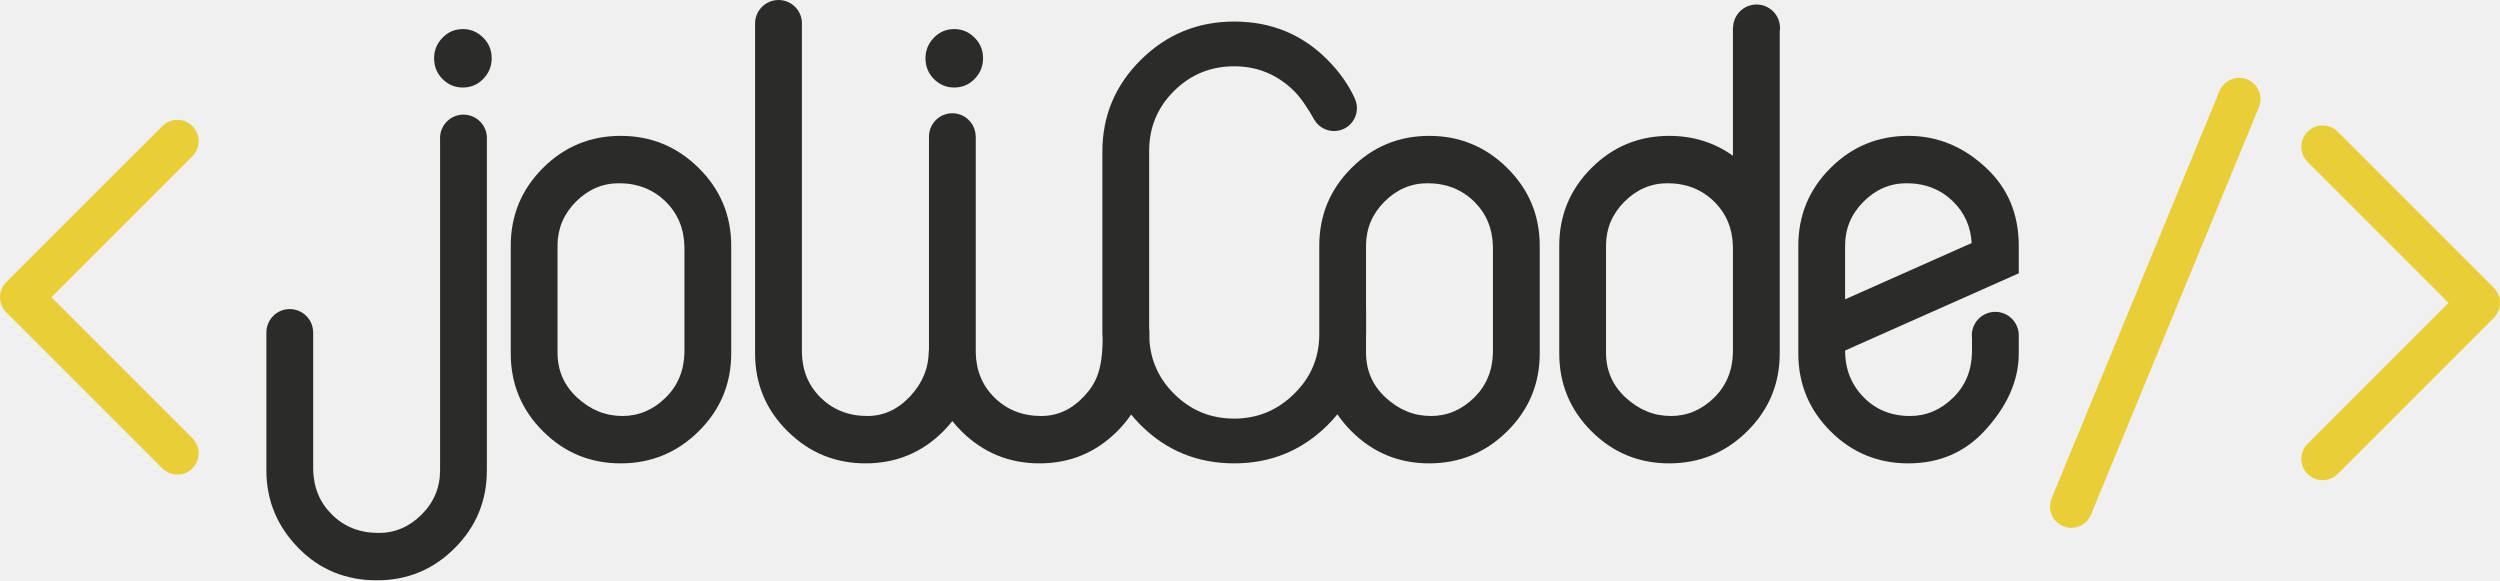
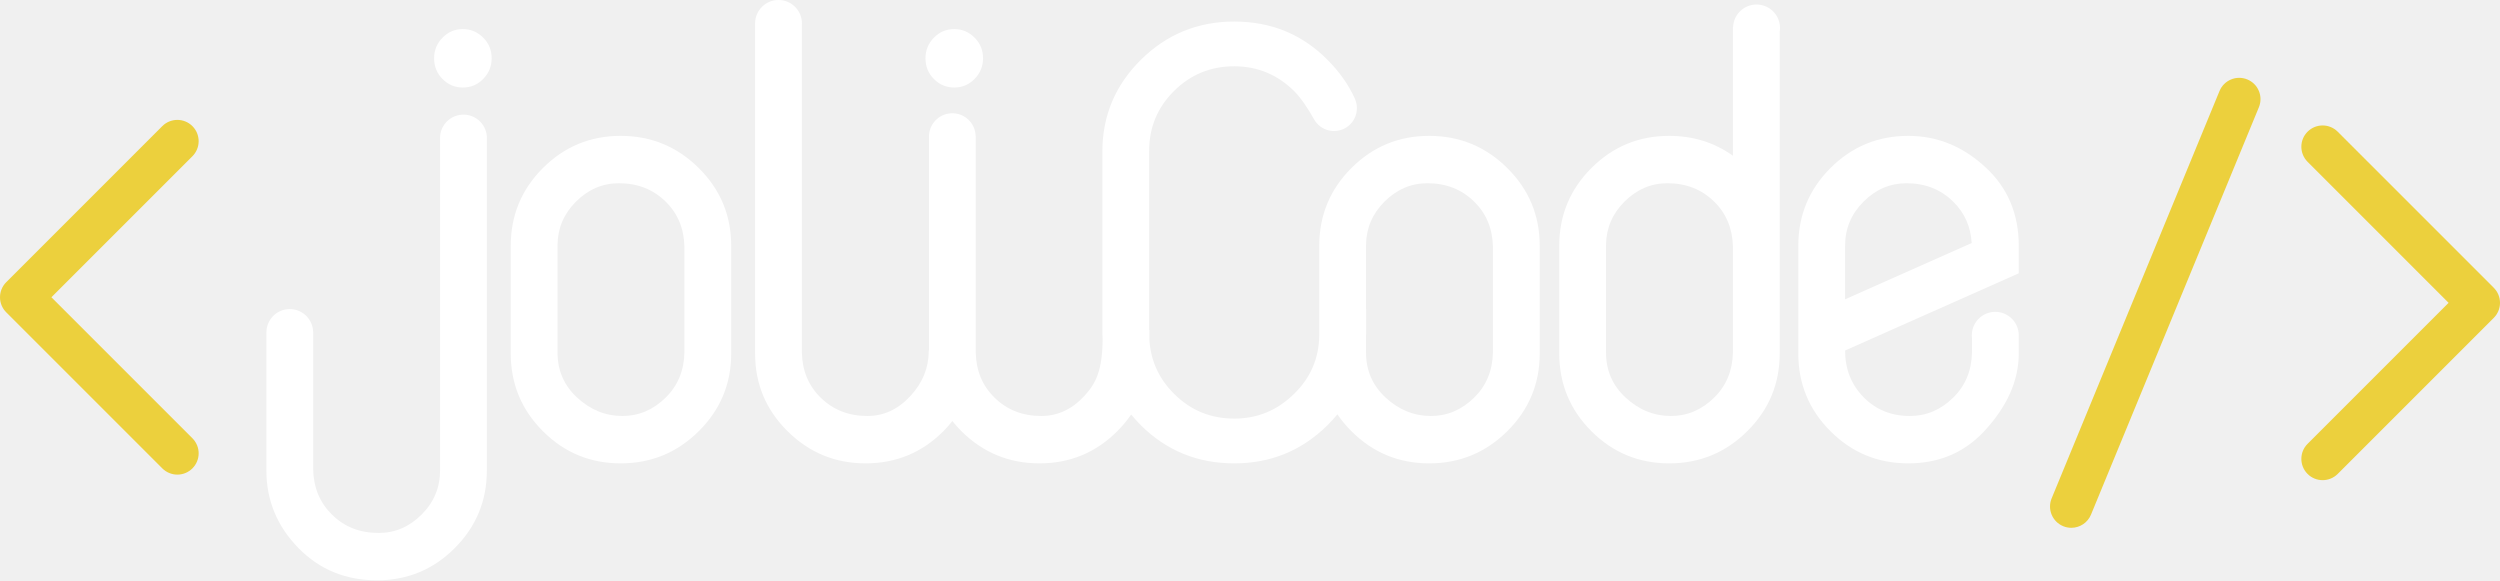
- <svg xmlns="http://www.w3.org/2000/svg" id="svg2" version="1.1" width="395.505" height="91.806" xml:space="preserve">
+ <svg xmlns="http://www.w3.org/2000/svg" id="svg2" version="1.1" width="715.081" height="165.985" xml:space="preserve">
  <defs id="defs6">
    <clipPath clipPathUnits="userSpaceOnUse" id="clipPath16">
      <path d="m 0,841.89 595.28,0 L 595.28,0 0,0 0,841.89 z" id="path18" />
    </clipPath>
  </defs>
-   <g id="g10" transform="matrix(1.25,0,0,-1.25,-174.487,572.1311)">
+   <g id="g10" transform="matrix(1.25,0,0,-1.25,-8.214125,610.7265)">
    <g id="g12">
      <g id="g14" clip-path="url(#clipPath16)">
-         <g id="g20" transform="translate(201.2075,440.4463)">
-           <path d="M 0,0 0,0.063 -0.007,0.061 C -0.157,1.66 -1.555,2.855 -3.165,2.744 -4.8,2.629 -6.032,1.212 -5.919,-0.42 l -0.002,0 0,-41.853 c 0,-2.17 -0.776,-4.033 -2.331,-5.587 -1.554,-1.555 -3.368,-2.332 -5.44,-2.332 -2.393,0 -4.366,0.777 -5.921,2.332 -1.53,1.505 -2.319,3.403 -2.368,5.7 l 0,17.417 -0.01,0 c 0,0.018 0.002,0.036 0.002,0.055 -0.072,1.63 -1.452,2.896 -3.084,2.827 -1.569,-0.069 -2.796,-1.348 -2.826,-2.896 l -0.004,0 0,-17.516 c 0,-3.797 1.358,-7.079 4.071,-9.843 2.665,-2.714 5.97,-4.07 9.918,-4.07 3.849,0 7.13,1.356 9.844,4.07 2.713,2.715 4.07,5.994 4.07,9.843 L 0,-0.4 c 0.008,0.129 0.011,0.259 0.001,0.391 0,0.002 0,0.006 -0.001,0.009" style="fill:#2b2b2a;fill-opacity:1;fill-rule:nonzero;stroke:none" id="path22" />
+         <g id="g20" transform="translate(117.9771,457.3779)">
+           <path d="M 0,0 0,0.113 -0.013,0.11 c -0.272,2.891 -2.798,5.053 -5.71,4.85 -2.957,-0.206 -5.183,-2.769 -4.979,-5.72 l -0.003,0 0,-75.672 c 0,-3.922 -1.404,-7.29 -4.216,-10.1 -2.809,-2.812 -6.088,-4.217 -9.834,-4.217 -4.328,0 -7.894,1.405 -10.706,4.217 -2.766,2.72 -4.192,6.152 -4.282,10.305 l 0,31.491 -0.017,0 c 0,0.033 0.003,0.064 0.003,0.099 -0.13,2.949 -2.626,5.236 -5.576,5.112 -2.836,-0.124 -5.054,-2.438 -5.11,-5.236 l -0.006,0 0,-31.671 c 0,-6.864 2.454,-12.797 7.361,-17.796 4.817,-4.907 10.794,-7.357 17.932,-7.357 6.958,0 12.889,2.45 17.797,7.357 4.905,4.91 7.359,10.837 7.359,17.796 l 0,75.708 c 0.014,0.234 0.02,0.469 0.002,0.708 0,0.003 0,0.01 -0.002,0.016" style="fill:#ffffff;fill-opacity:1;fill-rule:nonzero;stroke:none" id="path22" />
        </g>
-         <g id="g24" transform="translate(260.3633,446.6284)">
-           <path d="m 0,0 c 1.009,0 1.868,0.364 2.578,1.093 0.71,0.729 1.065,1.596 1.065,2.606 0,1.027 -0.355,1.896 -1.065,2.605 C 1.85,7.033 0.99,7.397 0,7.397 -1.009,7.397 -1.869,7.033 -2.578,6.304 -3.29,5.577 -3.643,4.708 -3.643,3.699 -3.643,2.67 -3.29,1.798 -2.578,1.078 -1.869,0.359 -1.009,0 0,0" style="fill:#2b2b2a;fill-opacity:1;fill-rule:nonzero;stroke:none" id="path26" />
+         <g id="g24" transform="translate(224.9321,468.5547)">
+           <path d="m 0,0 c 1.823,0 3.375,0.658 4.66,1.976 1.285,1.318 1.926,2.887 1.926,4.712 0,1.856 -0.641,3.428 -1.926,4.71 -1.316,1.319 -2.871,1.976 -4.66,1.976 -1.826,0 -3.38,-0.657 -4.661,-1.976 -1.288,-1.315 -1.926,-2.886 -1.926,-4.71 0,-1.859 0.638,-3.437 1.926,-4.738 C -3.38,0.65 -1.826,0 0,0" style="fill:#ffffff;fill-opacity:1;fill-rule:nonzero;stroke:none" id="path26" />
        </g>
-         <g id="g28" transform="translate(198.1733,454.0254)">
-           <path d="m 0,0 c -1.009,0 -1.869,-0.364 -2.579,-1.093 -0.71,-0.727 -1.064,-1.596 -1.064,-2.605 0,-1.029 0.354,-1.901 1.064,-2.621 0.71,-0.719 1.57,-1.078 2.579,-1.078 1.009,0 1.868,0.364 2.578,1.093 0.711,0.729 1.065,1.596 1.065,2.606 0,1.027 -0.354,1.896 -1.065,2.605 C 1.85,-0.364 0.99,0 0,0" style="fill:#2b2b2a;fill-opacity:1;fill-rule:nonzero;stroke:none" id="path30" />
+         <g id="g28" transform="translate(112.4907,481.9287)">
+           <path d="m 0,0 c -1.824,0 -3.378,-0.657 -4.662,-1.976 -1.285,-1.315 -1.925,-2.886 -1.925,-4.71 0,-1.859 0.64,-3.437 1.925,-4.738 1.284,-1.3 2.838,-1.95 4.662,-1.95 1.825,0 3.378,0.658 4.66,1.976 1.286,1.318 1.927,2.887 1.927,4.712 0,1.856 -0.641,3.428 -1.927,4.71 C 3.345,-0.657 1.791,0 0,0" style="fill:#ffffff;fill-opacity:1;fill-rule:nonzero;stroke:none" id="path30" />
        </g>
-         <g id="g32" transform="translate(226.2119,413.0859)">
-           <path d="m 0,0 c -0.05,-2.294 -0.84,-4.194 -2.369,-5.697 -1.579,-1.555 -3.404,-2.332 -5.477,-2.332 -2.145,0 -4.057,0.777 -5.736,2.332 -1.652,1.528 -2.479,3.428 -2.479,5.697 l 0,13.619 c 0.024,2.122 0.802,3.947 2.332,5.478 1.554,1.553 3.367,2.33 5.439,2.33 2.369,0 4.342,-0.777 5.921,-2.33 C -0.84,17.591 -0.05,15.692 0,13.397 L 0,0 z m -8.067,27.423 c -3.849,0 -7.13,-1.358 -9.843,-4.072 -2.715,-2.714 -4.071,-5.994 -4.071,-9.843 l 0,-13.618 c 0,-3.849 1.356,-7.131 4.071,-9.845 2.713,-2.714 5.994,-4.07 9.843,-4.07 3.847,0 7.141,1.356 9.88,4.07 2.738,2.714 4.108,5.996 4.108,9.845 l 0,13.618 c 0,3.849 -1.37,7.129 -4.108,9.843 -2.739,2.714 -6.033,4.072 -9.88,4.072" style="fill:#2b2b2a;fill-opacity:1;fill-rule:nonzero;stroke:none" id="path34" />
+         <g id="g32" transform="translate(163.1851,407.9092)">
+           <path d="m 0,0 c -0.09,-4.146 -1.519,-7.584 -4.282,-10.3 -2.856,-2.811 -6.156,-4.217 -9.903,-4.217 -3.879,0 -7.336,1.406 -10.371,4.217 -2.988,2.764 -4.482,6.199 -4.482,10.3 l 0,24.623 c 0.044,3.836 1.449,7.137 4.215,9.905 2.811,2.808 6.088,4.213 9.835,4.213 4.282,0 7.85,-1.405 10.706,-4.213 C -1.519,31.805 -0.09,28.373 0,24.224 L 0,0 z m -14.585,49.582 c -6.959,0 -12.892,-2.455 -17.797,-7.362 -4.907,-4.907 -7.361,-10.838 -7.361,-17.797 l 0,-24.622 c 0,-6.958 2.454,-12.893 7.361,-17.799 4.905,-4.907 10.838,-7.36 17.797,-7.36 6.956,0 12.911,2.453 17.862,7.36 4.952,4.906 7.428,10.841 7.428,17.799 l 0,24.622 c 0,6.959 -2.476,12.89 -7.428,17.797 -4.951,4.907 -10.906,7.362 -17.862,7.362" style="fill:#ffffff;fill-opacity:1;fill-rule:nonzero;stroke:none" id="path34" />
        </g>
-         <g id="g36" transform="translate(373.1074,419.8223)">
-           <path d="m 0,0 0,6.771 c 0,2.171 0.777,4.035 2.332,5.589 1.553,1.554 3.367,2.33 5.438,2.33 2.371,0 4.343,-0.778 5.923,-2.336 1.43,-1.409 2.205,-3.153 2.33,-5.23 L 0,0 z m 21.98,6.771 c 0,3.998 -1.37,7.278 -4.106,9.844 -2.886,2.714 -6.181,4.072 -9.881,4.072 -3.848,0 -7.13,-1.358 -9.845,-4.072 -2.713,-2.714 -4.069,-5.994 -4.069,-9.844 l 0,-13.618 c 0,-3.848 1.356,-7.131 4.069,-9.844 2.715,-2.714 5.997,-4.071 9.845,-4.071 3.847,0 7.031,1.334 9.549,3.998 2.958,3.158 4.438,6.464 4.438,9.917 l 0,2.319 c -0.018,1.627 -1.339,2.942 -2.971,2.942 -1.489,0 -2.719,-1.096 -2.937,-2.524 l -0.012,0.003 0,-0.096 c -0.014,-0.117 -0.024,-0.235 -0.024,-0.355 0,-0.122 0.01,-0.239 0.024,-0.357 l 0,-1.821 c -0.05,-2.294 -0.839,-4.195 -2.367,-5.698 -1.58,-1.554 -3.406,-2.332 -5.478,-2.332 -2.368,0 -4.33,0.795 -5.883,2.387 C 0.777,-10.788 0,-8.822 0,-6.479 l 21.98,9.772 0,3.478 z" style="fill:#2b2b2a;fill-opacity:1;fill-rule:nonzero;stroke:none" id="path38" />
+         <g id="g36" transform="translate(428.7744,420.0889)">
+           <path d="m 0,0 0,12.244 c 0,3.924 1.406,7.293 4.217,10.104 2.807,2.809 6.088,4.213 9.831,4.213 4.287,0 7.853,-1.407 10.71,-4.225 2.586,-2.547 3.987,-5.7 4.213,-9.455 L 0,0 z m 39.742,12.244 c 0,7.226 -2.477,13.156 -7.425,17.796 -5.217,4.908 -11.175,7.362 -17.865,7.362 -6.958,0 -12.89,-2.454 -17.8,-7.362 -4.906,-4.907 -7.357,-10.837 -7.357,-17.796 l 0,-24.623 c 0,-6.958 2.451,-12.892 7.357,-17.799 4.91,-4.907 10.842,-7.36 17.8,-7.36 6.956,0 12.713,2.413 17.265,7.228 5.348,5.709 8.025,11.688 8.025,17.931 l 0,4.192 c -0.034,2.941 -2.423,5.321 -5.373,5.321 -2.692,0 -4.916,-1.982 -5.31,-4.565 l -0.023,0.005 0,-0.173 c -0.024,-0.213 -0.042,-0.423 -0.042,-0.641 0,-0.22 0.018,-0.433 0.042,-0.647 l 0,-3.293 c -0.089,-4.146 -1.516,-7.584 -4.278,-10.299 -2.857,-2.812 -6.158,-4.217 -9.904,-4.217 -4.283,0 -7.83,1.437 -10.637,4.315 C 1.406,-19.505 0,-15.951 0,-11.713 l 39.742,17.668 0,6.289 z" style="fill:#ffffff;fill-opacity:1;fill-rule:nonzero;stroke:none" id="path38" />
        </g>
-         <g id="g40" transform="translate(358.9121,413.0859)">
-           <path d="m 0,0 c -0.05,-2.294 -0.841,-4.194 -2.368,-5.697 -1.58,-1.555 -3.405,-2.332 -5.476,-2.332 -2.147,0 -4.059,0.777 -5.738,2.332 -1.652,1.528 -2.48,3.428 -2.48,5.697 l 0,13.619 c 0.026,2.122 0.803,3.947 2.333,5.478 1.555,1.553 3.368,2.33 5.44,2.33 2.368,0 4.341,-0.777 5.921,-2.33 1.527,-1.506 2.318,-3.405 2.368,-5.7 L 0,0 z m 2.988,44.048 c -1.609,0 -2.916,-1.277 -2.967,-2.871 L 0,41.176 0,24.905 c -2.344,1.678 -5.032,2.518 -8.067,2.518 -3.849,0 -7.128,-1.358 -9.843,-4.072 -2.714,-2.714 -4.07,-5.994 -4.07,-9.843 l 0,-13.618 c 0,-3.849 1.356,-7.131 4.07,-9.845 2.715,-2.714 5.994,-4.07 9.843,-4.07 3.848,0 7.143,1.356 9.88,4.07 2.739,2.714 4.109,5.996 4.109,9.845 l 0,40.732 c 0.022,0.149 0.038,0.299 0.038,0.454 0,1.641 -1.331,2.972 -2.972,2.972" style="fill:#2b2b2a;fill-opacity:1;fill-rule:nonzero;stroke:none" id="path42" />
+         <g id="g40" transform="translate(403.1094,407.9092)">
+           <path d="m 0,0 c -0.09,-4.146 -1.521,-7.584 -4.281,-10.3 -2.857,-2.811 -6.157,-4.217 -9.9,-4.217 -3.883,0 -7.34,1.406 -10.376,4.217 -2.987,2.764 -4.482,6.199 -4.482,10.3 l 0,24.623 c 0.046,3.836 1.45,7.137 4.218,9.905 2.811,2.808 6.088,4.213 9.835,4.213 4.281,0 7.848,-1.405 10.705,-4.213 C -1.521,31.805 -0.09,28.373 0,24.224 L 0,0 z m 5.403,79.64 c -2.91,0 -5.271,-2.309 -5.366,-5.191 L 0,74.447 0,45.03 c -4.237,3.033 -9.098,4.552 -14.586,4.552 -6.959,0 -12.887,-2.455 -17.796,-7.362 -4.906,-4.907 -7.358,-10.838 -7.358,-17.797 l 0,-24.622 c 0,-6.958 2.452,-12.893 7.358,-17.799 4.909,-4.907 10.837,-7.36 17.796,-7.36 6.958,0 12.916,2.453 17.863,7.36 4.953,4.906 7.43,10.841 7.43,17.799 l 0,73.645 c 0.04,0.269 0.068,0.541 0.068,0.821 0,2.966 -2.406,5.373 -5.372,5.373" style="fill:#ffffff;fill-opacity:1;fill-rule:nonzero;stroke:none" id="path42" />
        </g>
-         <g id="g44" transform="translate(328.5381,413.0859)">
-           <path d="m 0,0 c -0.05,-2.294 -0.838,-4.194 -2.368,-5.697 -1.58,-1.555 -3.403,-2.332 -5.476,-2.332 -2.147,0 -4.059,0.777 -5.738,2.332 -1.652,1.528 -2.48,3.428 -2.48,5.697 l 0,2.235 c 0.003,0.071 0.012,0.138 0.012,0.208 l 0,3.072 -0.012,-0.004 0,8.108 c 0.026,2.122 0.803,3.947 2.333,5.478 1.555,1.553 3.368,2.33 5.44,2.33 2.37,0 4.341,-0.777 5.921,-2.33 1.53,-1.506 2.318,-3.405 2.368,-5.7 L 0,0 z m -8.067,27.423 c -3.849,0 -7.128,-1.358 -9.843,-4.072 -2.714,-2.714 -4.069,-5.994 -4.069,-9.843 l 0,-11.365 c -0.046,-2.877 -1.099,-5.333 -3.174,-7.359 -2.122,-2.099 -4.651,-3.145 -7.587,-3.145 -2.985,0 -5.527,1.046 -7.624,3.145 -1.911,1.91 -2.941,4.174 -3.111,6.784 l 0,1.282 -0.033,-0.004 0,22.688 c 0,2.961 1.047,5.483 3.144,7.568 2.097,2.085 4.639,3.127 7.624,3.127 2.936,0 5.465,-1.048 7.587,-3.145 0.863,-0.855 1.786,-2.264 2.541,-3.608 0.803,-1.382 2.573,-1.851 3.957,-1.049 1.295,0.753 1.787,2.357 1.181,3.693 l 0.007,0.004 c -0.806,1.772 -1.962,3.413 -3.469,4.919 -3.207,3.233 -7.141,4.848 -11.804,4.848 -4.614,0 -8.549,-1.609 -11.804,-4.828 -3.257,-3.22 -4.886,-7.1 -4.886,-11.638 l 0,-22.982 c 0,-0.239 0.023,-0.467 0.032,-0.703 -0.027,-3.936 -0.802,-5.606 -2.329,-7.252 -1.553,-1.679 -3.367,-2.517 -5.44,-2.517 -2.368,0 -4.342,0.777 -5.921,2.332 -1.529,1.503 -2.318,3.403 -2.368,5.697 l 0,27.423 -0.016,-0.002 c -0.001,0.013 10e-4,0.024 0,0.036 -0.069,1.629 -1.445,2.895 -3.073,2.826 -1.631,-0.069 -2.895,-1.446 -2.827,-3.075 0,-0.011 0.003,-0.021 0.003,-0.033 l -0.007,0 0,-26.904 -0.025,-0.011 c 0,-2.172 -0.777,-4.095 -2.332,-5.772 -1.554,-1.679 -3.368,-2.517 -5.44,-2.517 -2.369,0 -4.341,0.777 -5.921,2.332 -1.529,1.503 -2.319,3.403 -2.367,5.697 l 0,41.468 c 0.003,0.062 0.009,0.123 0.009,0.186 0,1.638 -1.328,2.965 -2.965,2.965 -1.639,0 -2.965,-1.327 -2.965,-2.965 l 0,-0.009 -0.002,0 0,-41.755 c 0,-3.849 1.37,-7.131 4.109,-9.845 2.739,-2.714 6.032,-4.07 9.88,-4.07 3.848,0 7.129,1.356 9.844,4.07 0.413,0.414 0.785,0.848 1.135,1.286 0.355,-0.438 0.729,-0.872 1.147,-1.286 2.738,-2.714 6.032,-4.07 9.881,-4.07 3.849,0 7.129,1.356 9.843,4.07 0.669,0.669 1.254,1.374 1.758,2.111 0.386,-0.468 0.795,-0.927 1.243,-1.37 3.23,-3.207 7.166,-4.811 11.804,-4.811 4.613,0 8.548,1.611 11.804,4.83 0.45,0.445 0.861,0.906 1.249,1.376 0.509,-0.746 1.101,-1.458 1.777,-2.136 2.715,-2.714 5.994,-4.07 9.843,-4.07 3.848,0 7.143,1.356 9.882,4.07 2.737,2.714 4.107,5.996 4.107,9.845 l 0,13.618 c 0,3.849 -1.37,7.129 -4.107,9.843 -2.739,2.714 -6.034,4.072 -9.882,4.072" style="fill:#2b2b2a;fill-opacity:1;fill-rule:nonzero;stroke:none" id="path46" />
+         <g id="g44" transform="translate(348.1924,407.9092)">
+           <path d="m 0,0 c -0.09,-4.146 -1.515,-7.584 -4.281,-10.3 -2.857,-2.811 -6.154,-4.217 -9.9,-4.217 -3.883,0 -7.34,1.406 -10.376,4.217 -2.987,2.764 -4.482,6.199 -4.482,10.3 l 0,4.043 c 0.005,0.126 0.021,0.248 0.021,0.375 l 0,5.553 -0.021,-0.006 0,14.658 c 0.046,3.836 1.452,7.137 4.218,9.905 2.811,2.808 6.088,4.213 9.835,4.213 4.285,0 7.848,-1.405 10.705,-4.213 C -1.515,31.805 -0.09,28.373 0,24.224 L 0,0 z m -14.586,49.582 c -6.959,0 -12.887,-2.455 -17.796,-7.362 -4.906,-4.907 -7.357,-10.838 -7.357,-17.797 l 0,-20.548 c -0.082,-5.202 -1.987,-9.643 -5.739,-13.305 -3.836,-3.796 -8.408,-5.686 -13.715,-5.686 -5.398,0 -9.993,1.89 -13.785,5.686 -3.457,3.453 -5.318,7.547 -5.625,12.266 l 0,2.316 -0.06,-0.006 0,41.021 c 0,5.354 1.893,9.913 5.685,13.683 3.792,3.768 8.387,5.654 13.785,5.654 5.307,0 9.879,-1.896 13.715,-5.688 1.562,-1.544 3.23,-4.092 4.595,-6.523 1.453,-2.499 4.652,-3.346 7.154,-1.896 2.341,1.361 3.232,4.262 2.137,6.677 l 0.012,0.007 c -1.458,3.205 -3.546,6.171 -6.272,8.895 -5.797,5.845 -12.912,8.765 -21.341,8.765 -8.342,0 -15.458,-2.91 -21.344,-8.731 -5.888,-5.821 -8.832,-12.836 -8.832,-21.041 l 0,-41.551 c 0,-0.433 0.041,-0.846 0.057,-1.272 -0.048,-7.116 -1.45,-10.135 -4.21,-13.11 -2.81,-3.038 -6.089,-4.553 -9.836,-4.553 -4.282,0 -7.851,1.406 -10.705,4.217 -2.765,2.716 -4.193,6.154 -4.282,10.3 l 0,49.582 -0.029,-0.003 c -0.003,0.023 0.002,0.043 0,0.063 -0.125,2.946 -2.612,5.234 -5.557,5.11 -2.948,-0.124 -5.235,-2.613 -5.11,-5.559 0,-0.02 0.005,-0.039 0.005,-0.059 l -0.013,0 0,-48.643 -0.044,-0.021 c 0,-3.927 -1.406,-7.404 -4.219,-10.434 -2.808,-3.038 -6.086,-4.553 -9.834,-4.553 -4.282,0 -7.849,1.406 -10.706,4.217 -2.764,2.716 -4.191,6.154 -4.279,10.3 l 0,74.976 c 0.006,0.112 0.016,0.222 0.016,0.335 0,2.962 -2.401,5.361 -5.362,5.361 -2.961,0 -5.359,-2.399 -5.359,-5.361 l 0,-0.017 -0.003,0 0,-75.493 c 0,-6.958 2.476,-12.893 7.428,-17.799 4.952,-4.907 10.906,-7.36 17.865,-7.36 6.956,0 12.889,2.453 17.797,7.36 0.747,0.748 1.42,1.531 2.054,2.324 0.641,-0.793 1.317,-1.576 2.072,-2.324 4.95,-4.907 10.906,-7.36 17.864,-7.36 6.96,0 12.891,2.453 17.798,7.36 1.208,1.208 2.267,2.483 3.178,3.817 0.698,-0.846 1.437,-1.676 2.246,-2.477 5.84,-5.799 12.957,-8.7 21.344,-8.7 8.339,0 15.454,2.914 21.341,8.734 0.813,0.804 1.556,1.638 2.258,2.487 0.92,-1.348 1.99,-2.636 3.212,-3.861 4.909,-4.907 10.837,-7.36 17.796,-7.36 6.959,0 12.916,2.453 17.869,7.36 4.947,4.906 7.425,10.841 7.425,17.799 l 0,24.622 c 0,6.959 -2.478,12.89 -7.425,17.797 -4.953,4.907 -10.91,7.362 -17.869,7.362" style="fill:#ffffff;fill-opacity:1;fill-rule:nonzero;stroke:none" id="path46" />
        </g>
-         <g id="g48" transform="translate(433.5459,396.9346)">
-           <path d="m 0,0 c -0.689,0 -1.379,0.262 -1.905,0.788 -1.051,1.054 -1.051,2.76 0,3.811 L 15.941,22.445 -1.905,40.292 c -1.051,1.053 -1.051,2.759 0,3.811 1.052,1.053 2.759,1.053 3.812,0 L 21.659,24.351 c 0.506,-0.505 0.789,-1.191 0.789,-1.906 0,-0.715 -0.283,-1.401 -0.789,-1.905 L 1.907,0.788 C 1.381,0.262 0.691,0 0,0" style="fill:#e9ce37;fill-opacity:1;fill-rule:nonzero;stroke:none" id="path50" />
+         <g id="g48" transform="translate(538.0488,378.708)">
+           <path d="m 0,0 c -1.247,0 -2.492,0.473 -3.444,1.424 -1.9,1.906 -1.9,4.99 0,6.89 L 28.822,40.581 -3.444,72.849 c -1.9,1.903 -1.9,4.987 0,6.889 1.903,1.904 4.988,1.904 6.892,0 L 39.16,44.026 c 0.915,-0.913 1.427,-2.154 1.427,-3.445 0,-1.292 -0.512,-2.534 -1.427,-3.444 L 3.448,1.424 C 2.496,0.473 1.25,0 0,0" style="fill:#ecd03d;fill-opacity:1;fill-rule:nonzero;stroke:none" id="path50" />
        </g>
-         <g id="g52" transform="translate(162.0366,397.6367)">
-           <path d="m 0,0 c -0.689,0 -1.378,0.263 -1.905,0.789 l -19.753,19.752 c -0.506,0.505 -0.789,1.19 -0.789,1.905 0,0.714 0.283,1.4 0.789,1.906 l 19.752,19.752 c 1.053,1.053 2.759,1.053 3.811,0 1.053,-1.052 1.053,-2.759 0,-3.811 L -15.942,22.446 1.905,4.6 C 2.958,3.549 2.958,1.842 1.905,0.789 1.38,0.263 0.689,0 0,0" style="fill:#e9ce37;fill-opacity:1;fill-rule:nonzero;stroke:none" id="path54" />
+         <g id="g52" transform="translate(47.1553,379.9766)">
+           <path d="m 0,0 c -1.246,0 -2.492,0.477 -3.445,1.427 l -35.714,35.712 c -0.913,0.914 -1.425,2.153 -1.425,3.445 0,1.291 0.512,2.531 1.425,3.445 l 35.712,35.712 c 1.905,1.904 4.989,1.904 6.891,0 1.903,-1.902 1.903,-4.988 0,-6.89 L -28.823,40.584 3.444,8.317 c 1.905,-1.9 1.905,-4.987 0,-6.89 C 2.495,0.477 1.246,0 0,0" style="fill:#ecd03d;fill-opacity:1;fill-rule:nonzero;stroke:none" id="path54" />
        </g>
-         <g id="g56" transform="translate(401.7383,390.9043)">
-           <path d="M 0,0 C -0.341,0 -0.688,0.065 -1.025,0.204 -2.402,0.771 -3.058,2.346 -2.49,3.723 l 21.248,51.558 c 0.567,1.377 2.142,2.032 3.519,1.465 1.374,-0.566 2.032,-2.142 1.464,-3.518 L 2.493,1.671 C 2.063,0.629 1.061,0 0,0" style="fill:#e9ce37;fill-opacity:1;fill-rule:nonzero;stroke:none" id="path58" />
+         <g id="g56" transform="translate(480.54,367.8047)">
+           <path d="M 0,0 C -0.616,0 -1.244,0.118 -1.854,0.369 -4.343,1.394 -5.527,4.241 -4.502,6.731 L 33.914,99.95 c 1.026,2.488 3.875,3.673 6.363,2.647 2.486,-1.023 3.674,-3.87 2.647,-6.36 L 4.508,3.021 C 3.73,1.138 1.917,0 0,0" style="fill:#ecd03d;fill-opacity:1;fill-rule:nonzero;stroke:none" id="path58" />
        </g>
      </g>
    </g>
  </g>
</svg>
